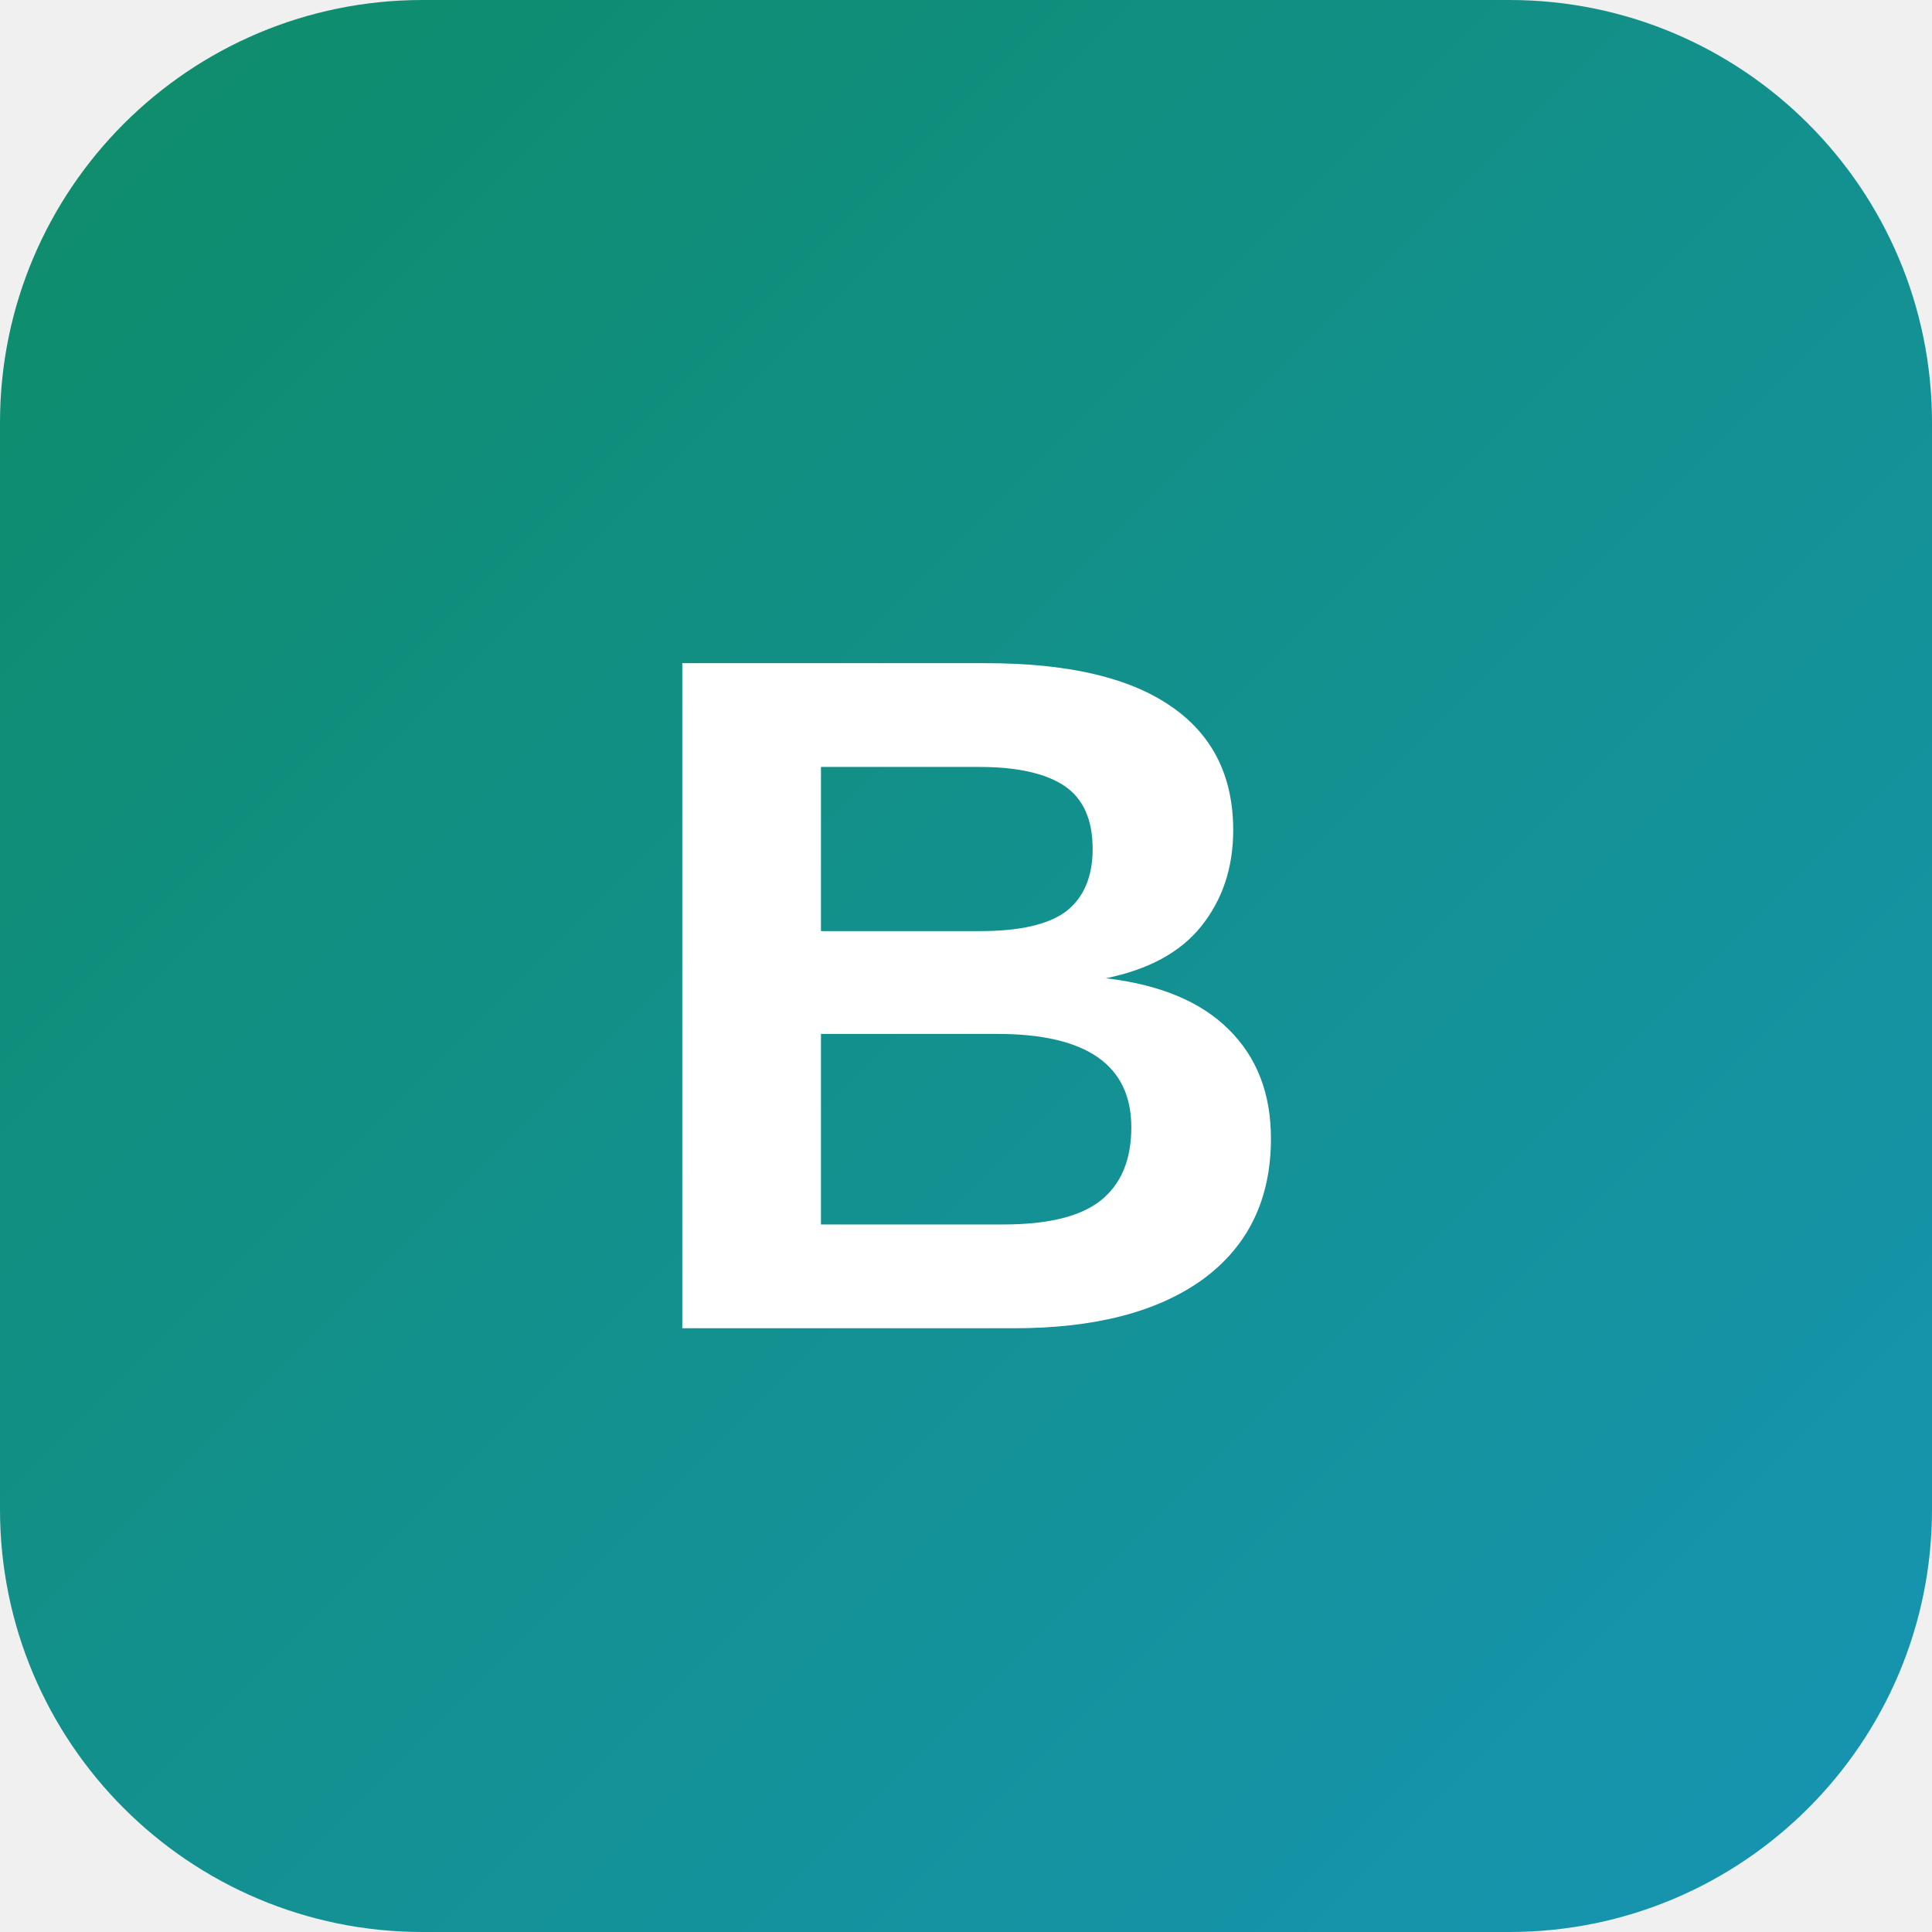
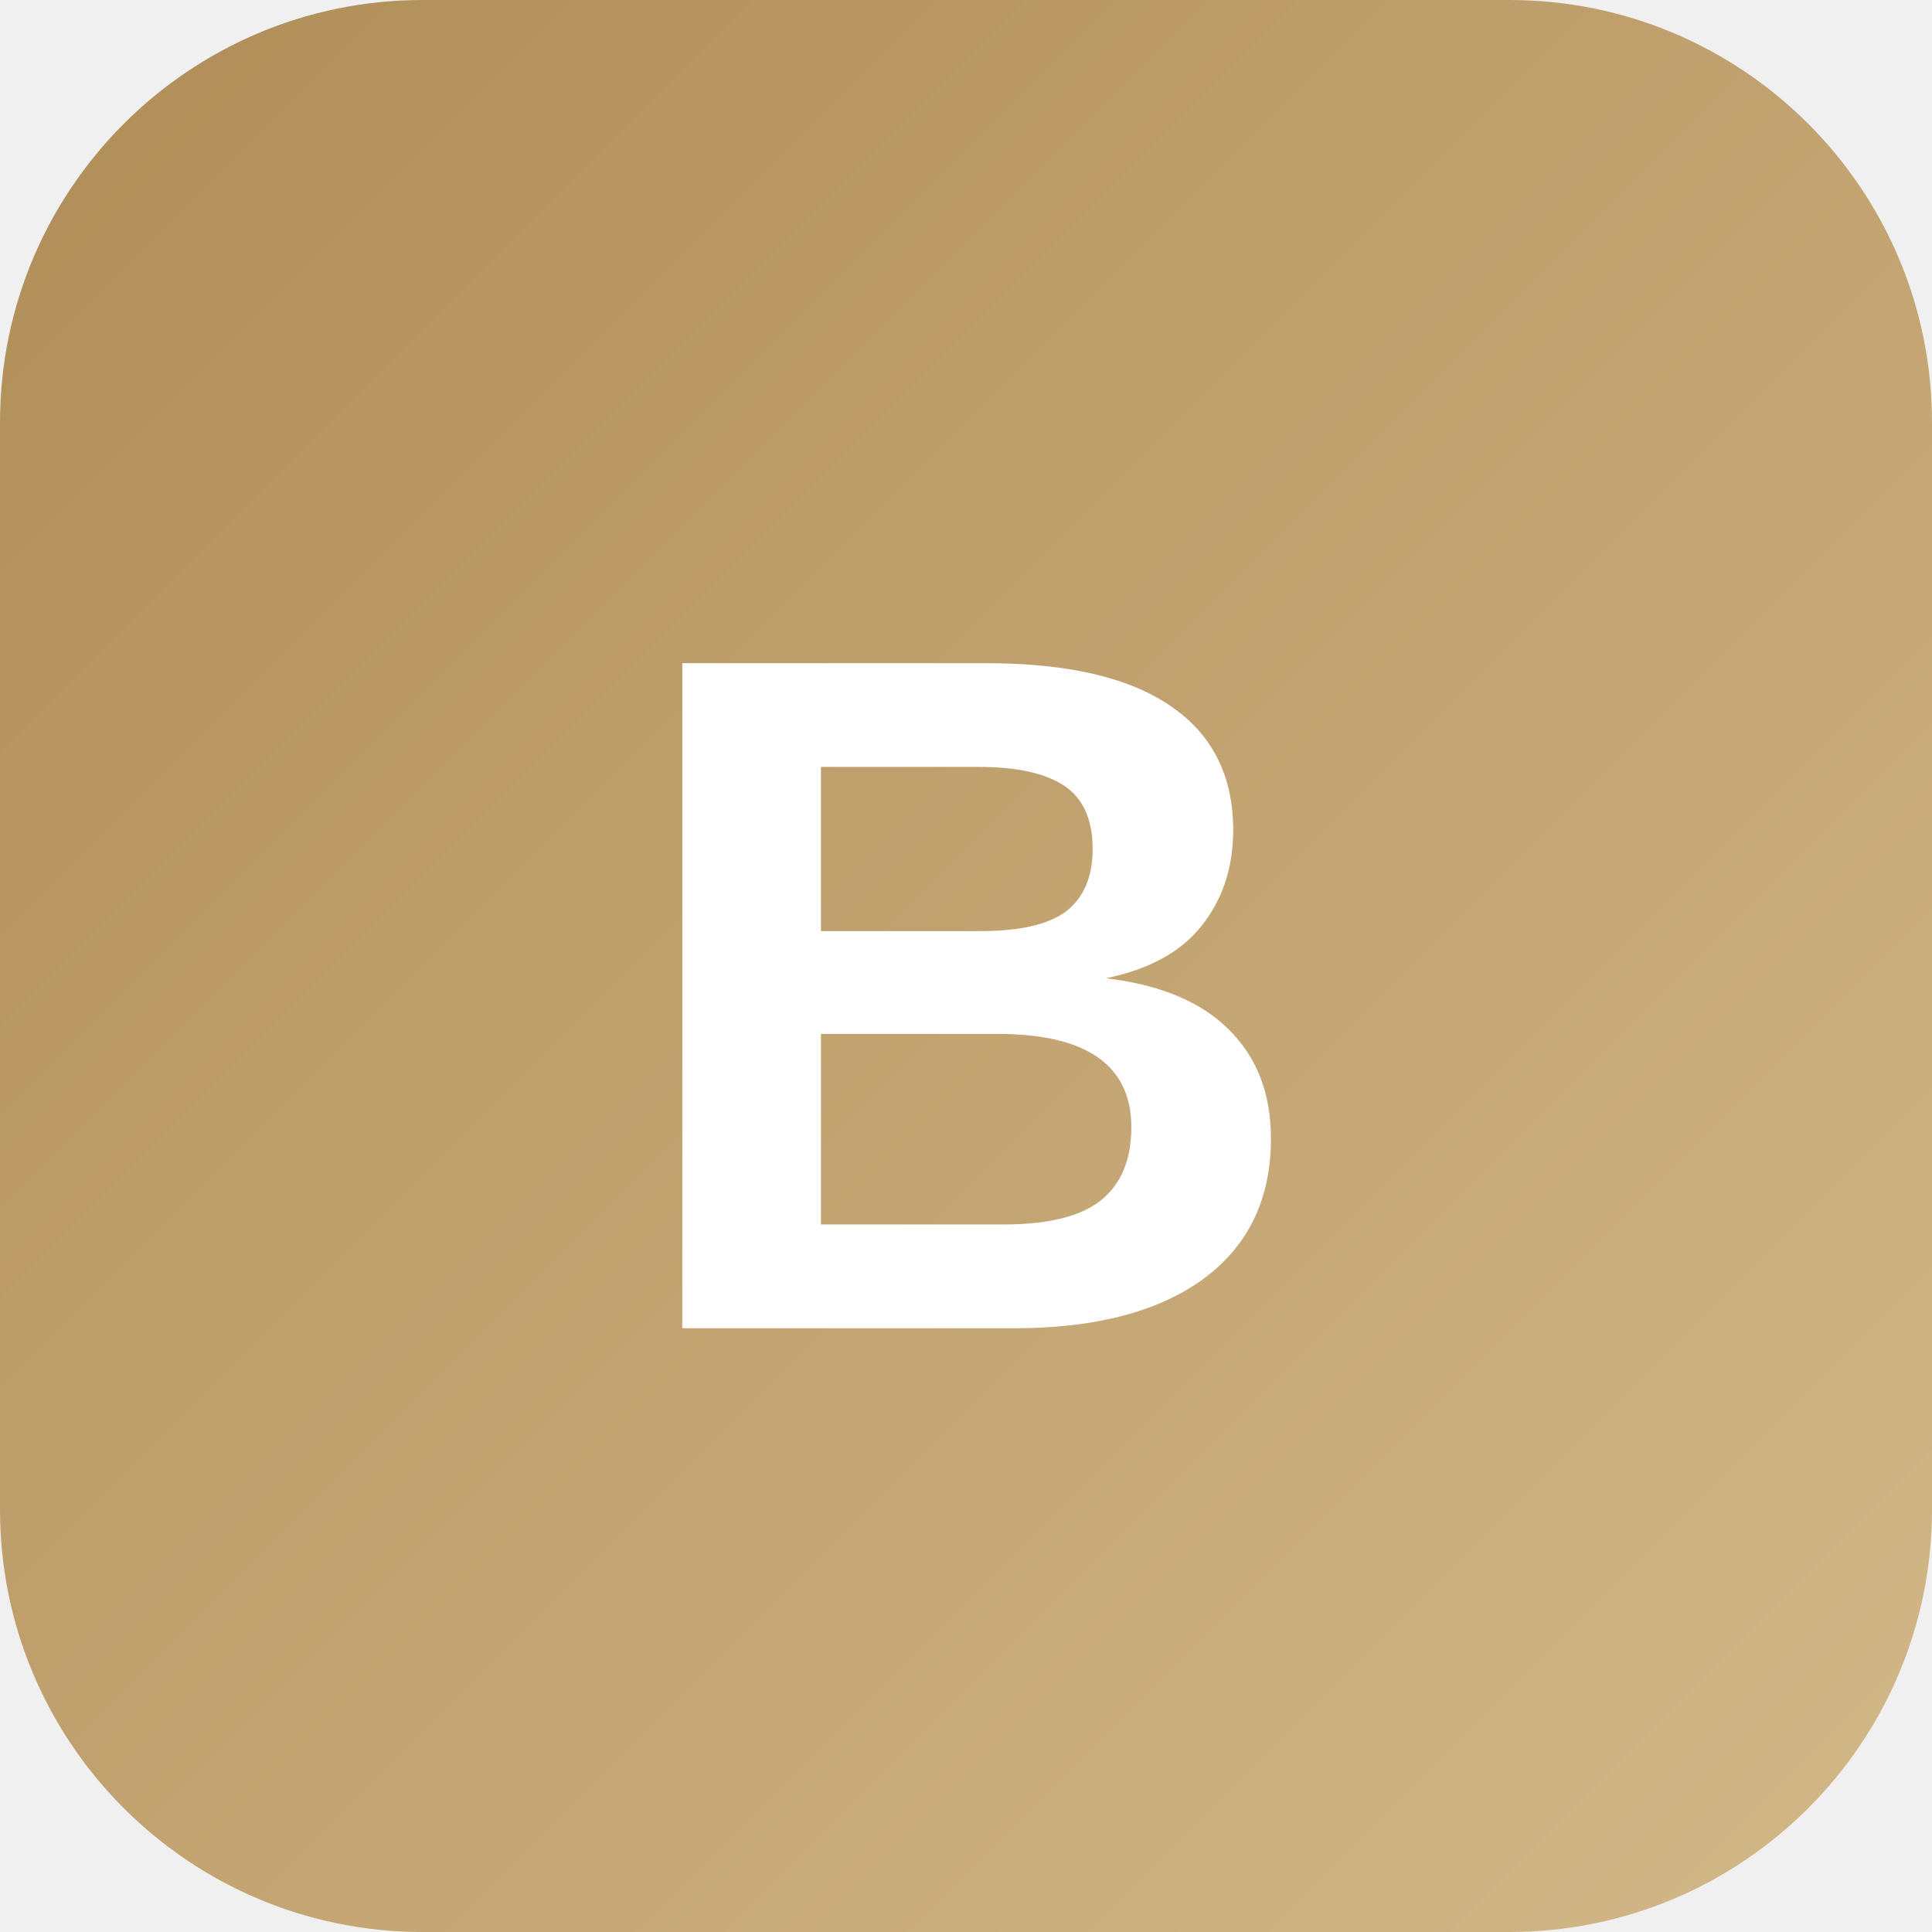
<svg xmlns="http://www.w3.org/2000/svg" viewBox="0 0 32 32">
  <defs>
    <linearGradient id="g" x1="0" y1="0" x2="1" y2="1">
-       <stop offset="0" stop-color="#0e8c68" />
-       <stop offset="1" stop-color="#1795b4" />
+       <stop offset="0" stop-color="#b08d57" />
+       <stop offset="1" stop-color="#d3b889" />
    </linearGradient>
  </defs>
  <rect width="32" height="32" rx="7" fill="url(#g)" />
  <text x="16" y="22" font-family="Arial, sans-serif" font-size="16" font-weight="700" fill="#fff" text-anchor="middle">B</text>
</svg>
